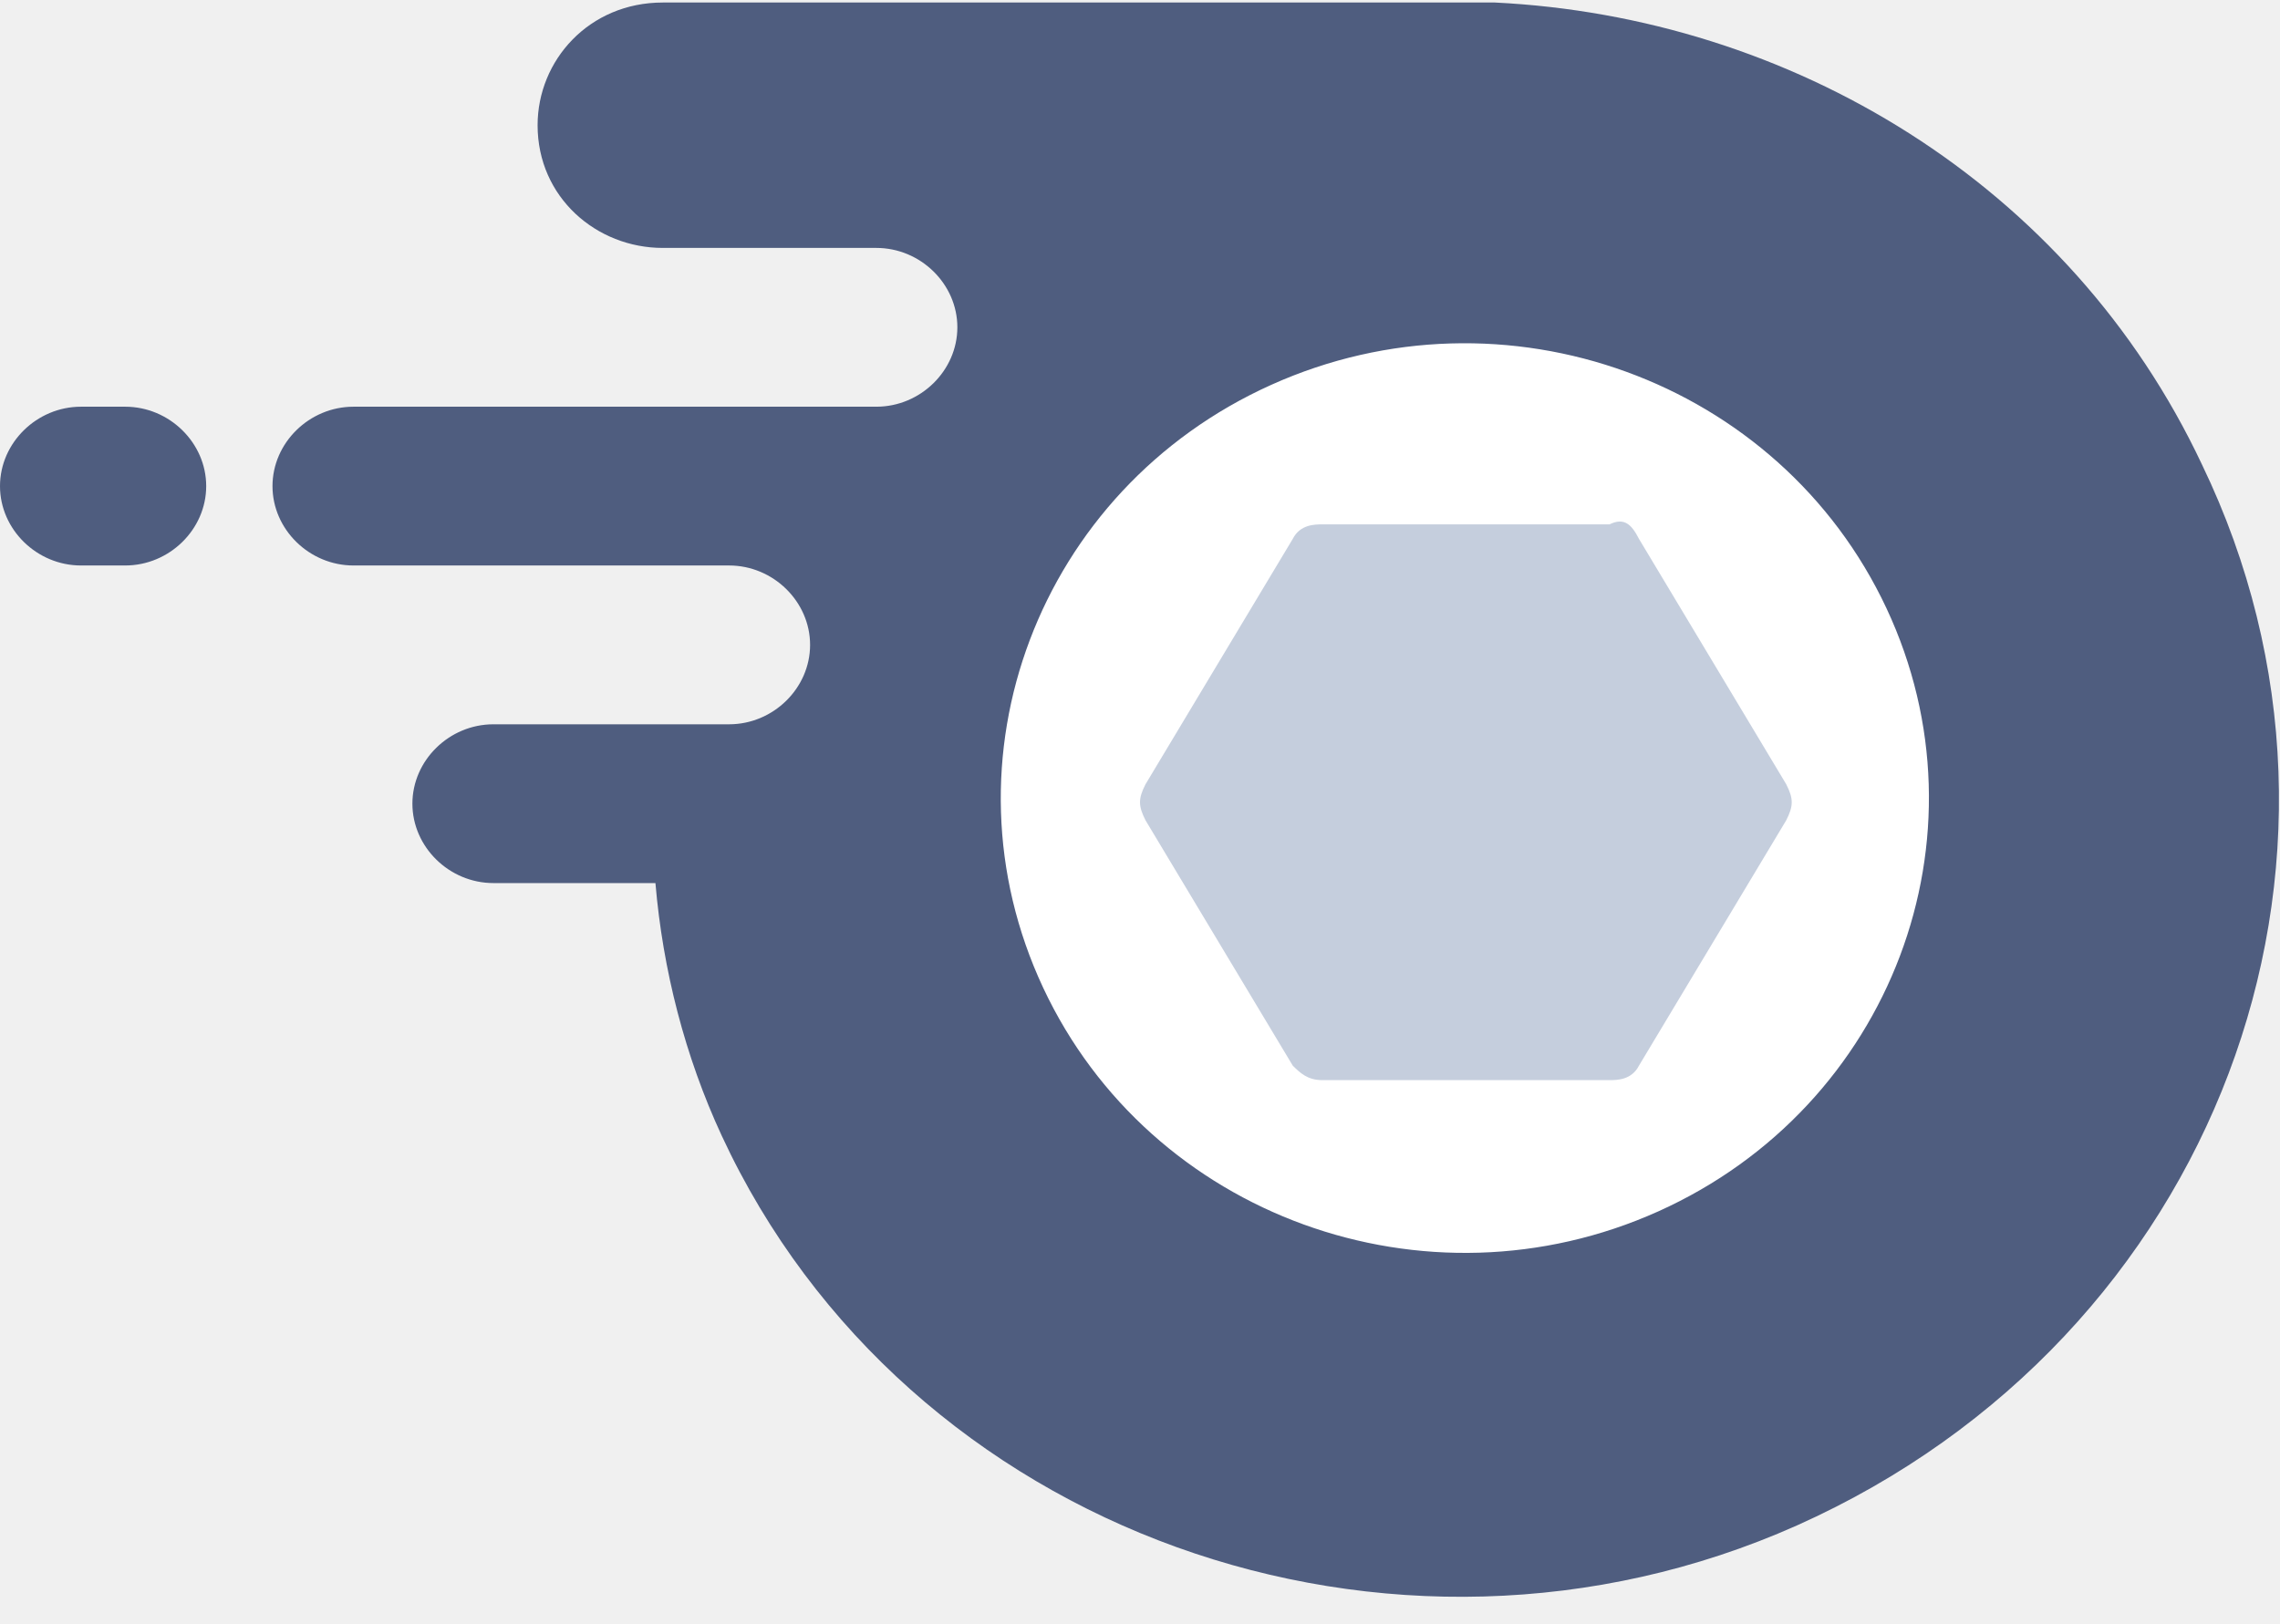
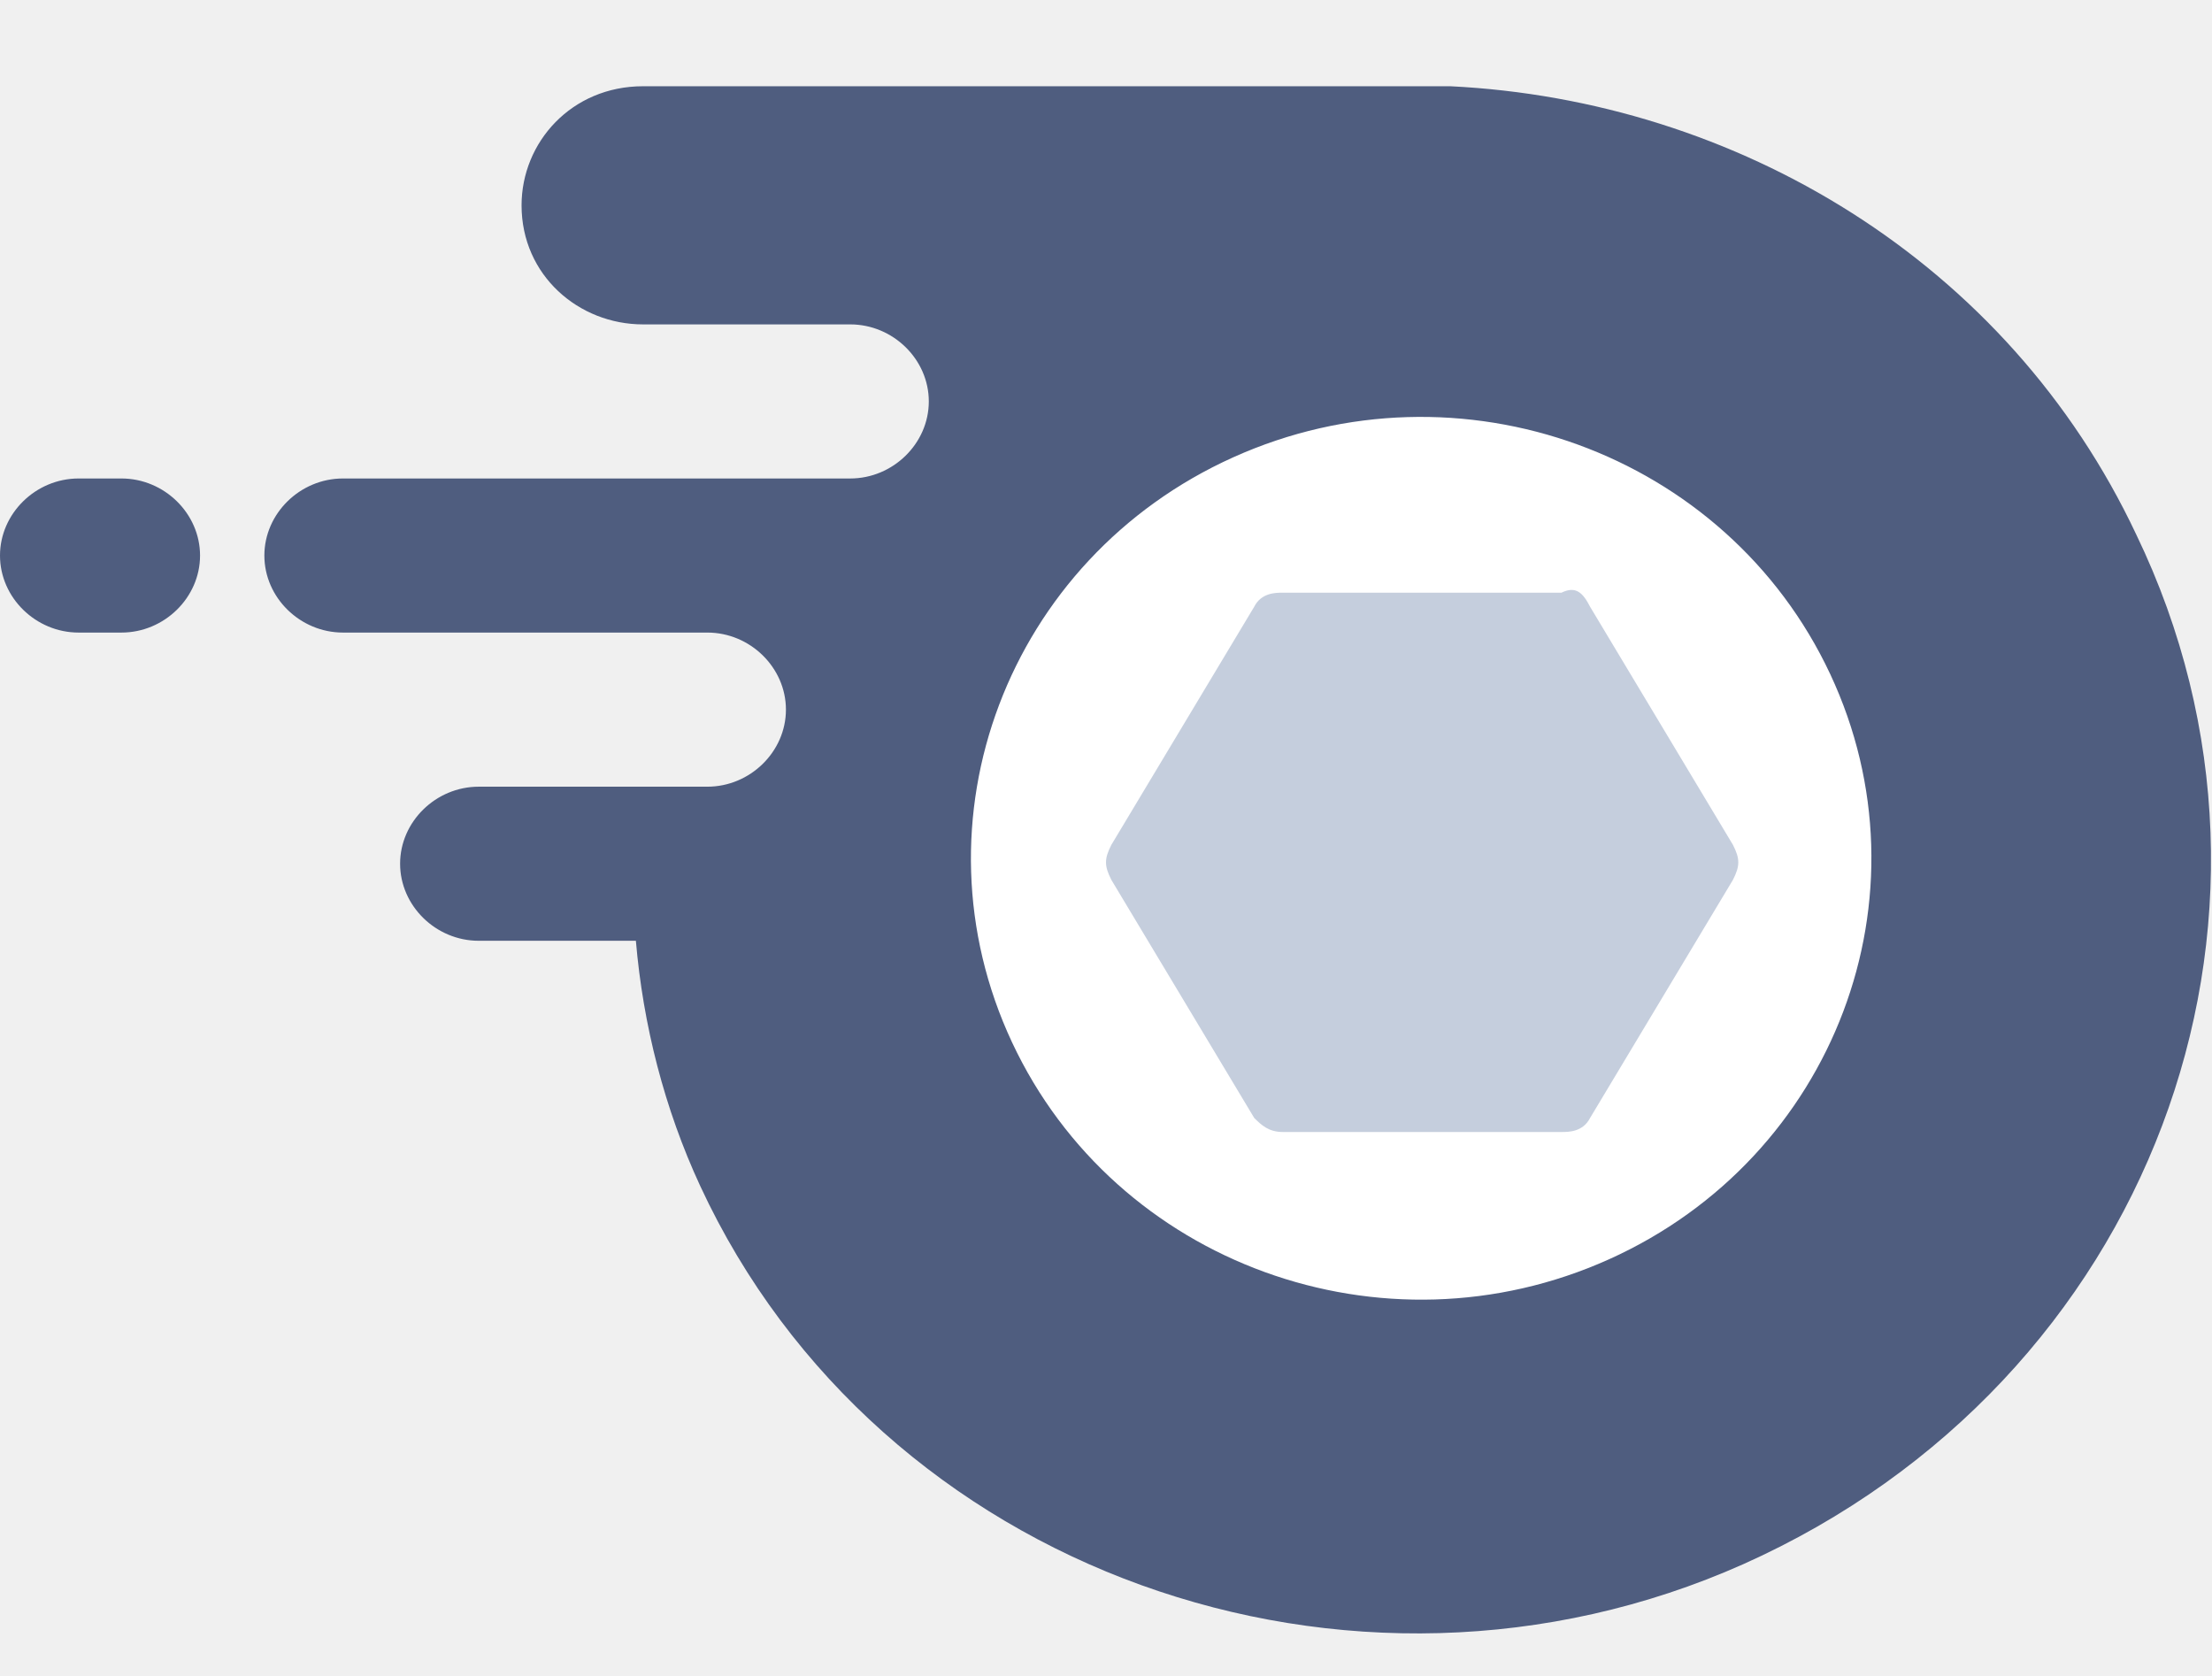
- <svg xmlns="http://www.w3.org/2000/svg" width="66" height="47" viewBox="0 0 66 47" fill="none">
+ <svg xmlns="http://www.w3.org/2000/svg" width="66" height="50" viewBox="0 0 66 45" fill="none">
  <path d="M42 40C51.941 40 60 31.941 60 22C60 12.059 51.941 4 42 4C32.059 4 24 12.059 24 22C24 31.941 32.059 40 42 40Z" fill="white" />
  <path fill-rule="evenodd" clip-rule="evenodd" d="M3.624 16.372C4.903 16.372 5.969 15.328 5.969 14.074C5.969 12.82 4.903 11.775 3.624 11.775H2.345C1.066 11.775 0 12.82 0 14.074C0 15.328 1.066 16.372 2.345 16.372H3.624ZM52.016 44.165C64.167 38.732 69.283 24.94 63.74 13.447C59.903 5.297 51.803 0.491 43.275 0.073H19.186C17.054 0.073 15.562 1.745 15.562 3.626C15.562 5.715 17.268 7.178 19.186 7.178H25.368C26.647 7.178 27.713 8.222 27.713 9.476C27.713 10.73 26.647 11.775 25.368 11.775H10.233C8.954 11.775 7.888 12.82 7.888 14.074C7.888 15.328 8.954 16.372 10.233 16.372H21.105C22.384 16.372 23.45 17.417 23.45 18.671C23.45 19.925 22.384 20.97 21.105 20.97H14.283C13.004 20.97 11.938 22.014 11.938 23.268C11.938 24.522 13.004 25.567 14.283 25.567H18.973C19.186 28.075 19.826 30.582 20.892 32.881C26.221 44.374 40.291 49.389 52.016 44.165ZM30.198 28.6C27.103 21.992 30.058 14.176 36.799 11.142C43.54 8.108 51.514 11.005 54.609 17.612C57.704 24.22 54.749 32.036 48.008 35.07C41.267 38.104 33.293 35.207 30.198 28.6Z" fill="#4F5D7F" />
  <path d="M47.443 15.6L51.706 22.705C51.919 23.122 51.919 23.332 51.706 23.75L47.443 30.854C47.229 31.272 46.803 31.272 46.59 31.272H38.276C37.85 31.272 37.636 31.063 37.423 30.854L33.16 23.75C32.947 23.332 32.947 23.122 33.16 22.705L37.423 15.6C37.636 15.182 38.063 15.182 38.276 15.182H46.59C47.017 14.973 47.229 15.182 47.443 15.6Z" fill="#C5CEDD" />
</svg>
